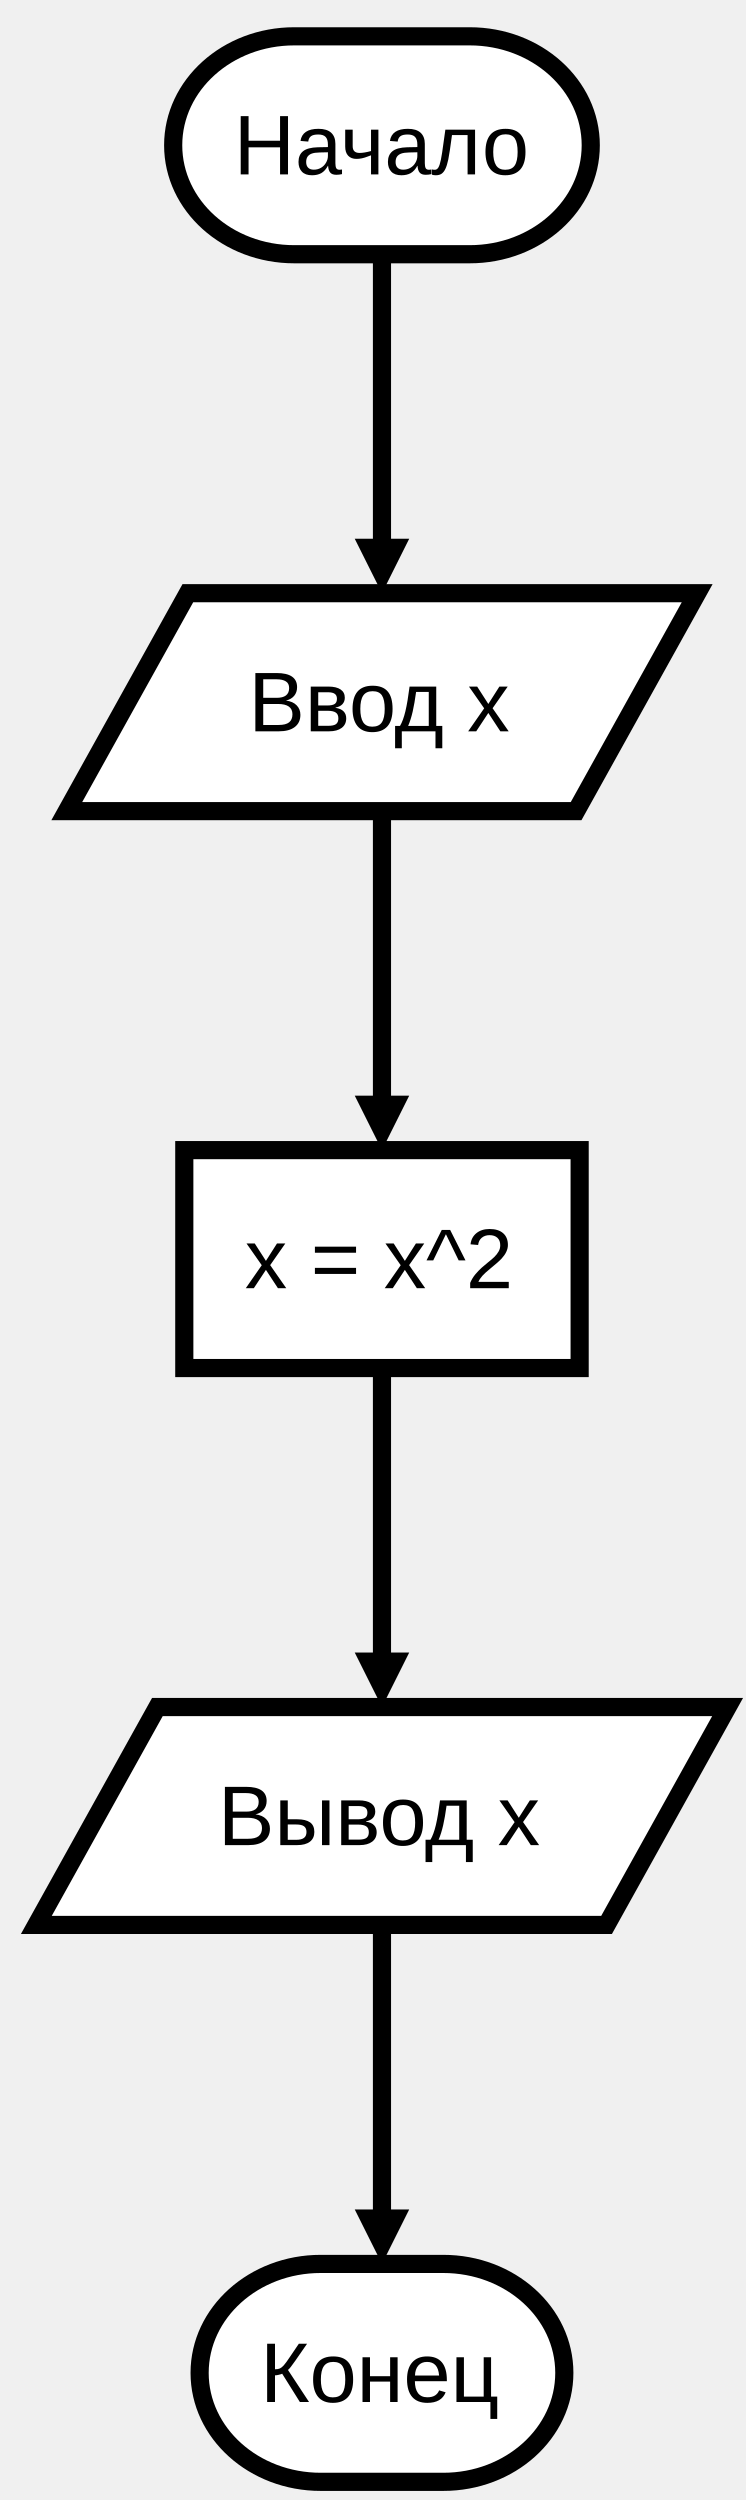
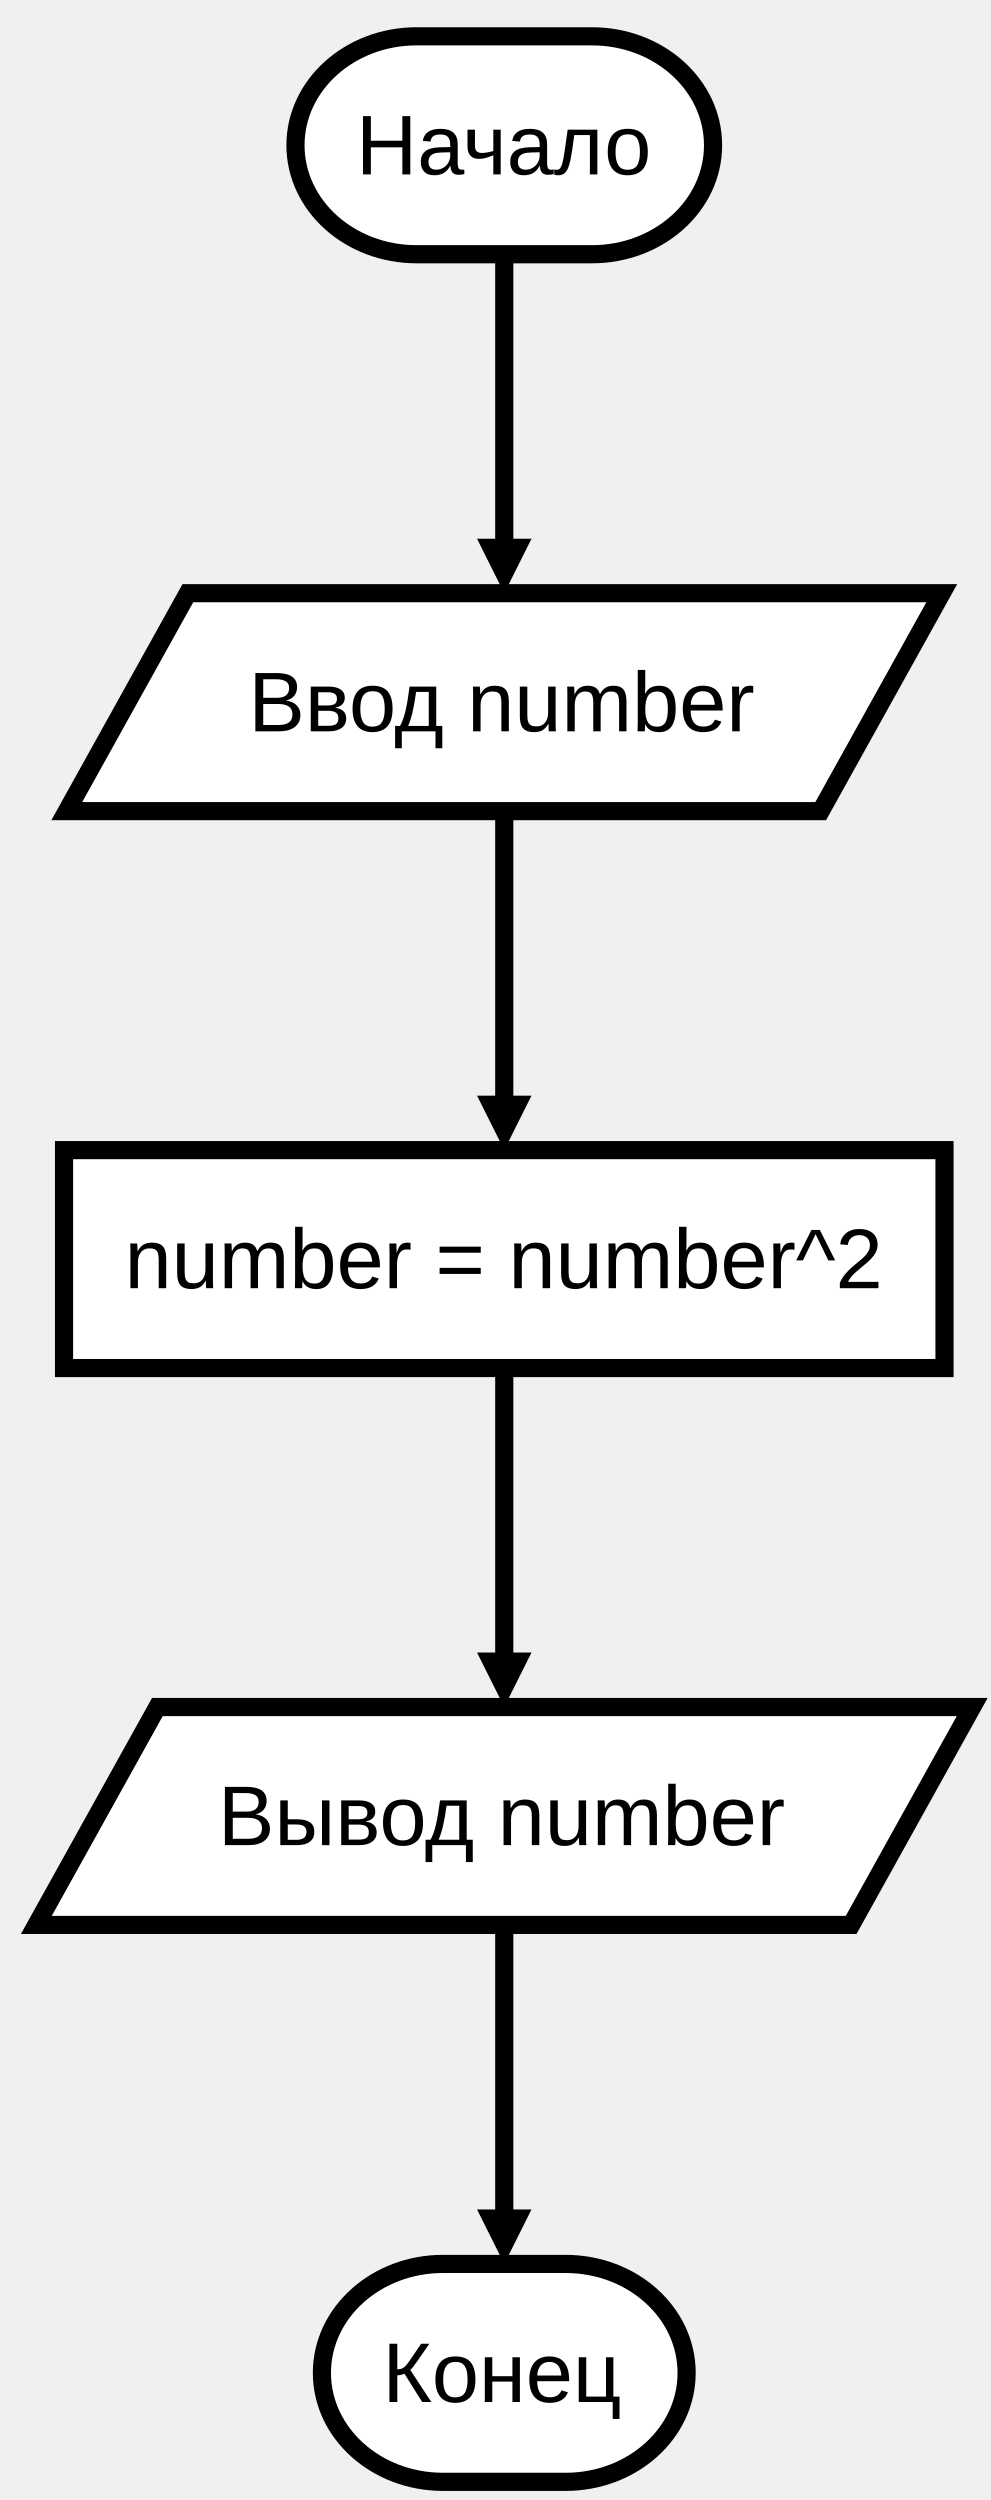
- <svg xmlns="http://www.w3.org/2000/svg" xmlns:xlink="http://www.w3.org/1999/xlink" height="413" version="1.1" width="123.203" style="overflow: hidden; position: relative;" viewBox="0 0 123.203 413" preserveAspectRatio="xMidYMid meet">
+ <svg xmlns="http://www.w3.org/2000/svg" xmlns:xlink="http://www.w3.org/1999/xlink" height="413" version="1.1" width="163.609" style="overflow: hidden; position: relative;" viewBox="0 0 163.609 413" preserveAspectRatio="xMidYMid meet">
  <defs style="-webkit-tap-highlight-color: rgba(0, 0, 0, 0);">
    <path stroke-linecap="round" d="M5,0 0,2.5 5,5z" id="raphael-marker-block" style="-webkit-tap-highlight-color: rgba(0, 0, 0, 0);" />
    <marker id="raphael-marker-endblock33-obj10" markerHeight="3" markerWidth="3" orient="auto" refX="1.5" refY="1.5" style="-webkit-tap-highlight-color: rgba(0, 0, 0, 0);">
      <use xlink:href="#raphael-marker-block" transform="rotate(180 1.5 1.5) scale(0.6,0.6)" stroke-width="1.667" fill="black" stroke="none" style="-webkit-tap-highlight-color: rgba(0, 0, 0, 0);" />
    </marker>
    <marker id="raphael-marker-endblock33-obj11" markerHeight="3" markerWidth="3" orient="auto" refX="1.5" refY="1.5" style="-webkit-tap-highlight-color: rgba(0, 0, 0, 0);">
      <use xlink:href="#raphael-marker-block" transform="rotate(180 1.5 1.5) scale(0.6,0.6)" stroke-width="1.667" fill="black" stroke="none" style="-webkit-tap-highlight-color: rgba(0, 0, 0, 0);" />
    </marker>
    <marker id="raphael-marker-endblock33-obj12" markerHeight="3" markerWidth="3" orient="auto" refX="1.5" refY="1.5" style="-webkit-tap-highlight-color: rgba(0, 0, 0, 0);">
      <use xlink:href="#raphael-marker-block" transform="rotate(180 1.5 1.5) scale(0.6,0.6)" stroke-width="1.667" fill="black" stroke="none" style="-webkit-tap-highlight-color: rgba(0, 0, 0, 0);" />
    </marker>
    <marker id="raphael-marker-endblock33-obj13" markerHeight="3" markerWidth="3" orient="auto" refX="1.5" refY="1.5" style="-webkit-tap-highlight-color: rgba(0, 0, 0, 0);">
      <use xlink:href="#raphael-marker-block" transform="rotate(180 1.5 1.5) scale(0.6,0.6)" stroke-width="1.667" fill="black" stroke="none" style="-webkit-tap-highlight-color: rgba(0, 0, 0, 0);" />
    </marker>
  </defs>
-   <rect x="0" y="0" width="68.984" height="36" rx="20" ry="20" fill="#ffffff" stroke="#000000" style="-webkit-tap-highlight-color: rgba(0, 0, 0, 0);" stroke-width="3" class="flowchart" id="start" transform="matrix(1,0,0,1,28.6094,6)" />
-   <text x="10" y="18" text-anchor="start" font-family="&quot;Arial&quot;" font-size="14px" stroke="none" fill="#000000" style="-webkit-tap-highlight-color: rgba(0, 0, 0, 0); text-anchor: start; font-family: Arial; font-size: 14px;" id="startt" class="flowchartt" transform="matrix(1,0,0,1,28.6094,6)" stroke-width="1">
+   <rect x="0" y="0" width="68.984" height="36" rx="20" ry="20" fill="#ffffff" stroke="#000000" style="-webkit-tap-highlight-color: rgba(0, 0, 0, 0);" stroke-width="3" class="flowchart" id="start" transform="matrix(1,0,0,1,48.8125,6)" />
+   <text x="10" y="18" text-anchor="start" font-family="&quot;Arial&quot;" font-size="14px" stroke="none" fill="#000000" style="-webkit-tap-highlight-color: rgba(0, 0, 0, 0); text-anchor: start; font-family: Arial; font-size: 14px;" id="startt" class="flowchartt" transform="matrix(1,0,0,1,48.8125,6)" stroke-width="1">
    <tspan dy="4.812" style="-webkit-tap-highlight-color: rgba(0, 0, 0, 0);">Начало
</tspan>
  </text>
-   <path fill="#ffffff" stroke="#000000" d="M10,18L0,36L84.141,36L104.141,0L20,0L10,18" stroke-width="3" id="input" class="flowchart" style="-webkit-tap-highlight-color: rgba(0, 0, 0, 0);" transform="matrix(1,0,0,1,11.0313,98)" />
+   <path fill="#ffffff" stroke="#000000" d="M10,18L0,36L124.547,36L144.547,0L20,0L10,18" stroke-width="3" id="input" class="flowchart" style="-webkit-tap-highlight-color: rgba(0, 0, 0, 0);" transform="matrix(1,0,0,1,11.0313,98)" />
  <text x="30" y="18" text-anchor="start" font-family="&quot;Arial&quot;" font-size="14px" stroke="none" fill="#000000" style="-webkit-tap-highlight-color: rgba(0, 0, 0, 0); text-anchor: start; font-family: Arial; font-size: 14px;" id="inputt" class="flowchartt" transform="matrix(1,0,0,1,11.0313,98)" stroke-width="1">
-     <tspan dy="4.812" style="-webkit-tap-highlight-color: rgba(0, 0, 0, 0);">Ввод x
+     <tspan dy="4.812" style="-webkit-tap-highlight-color: rgba(0, 0, 0, 0);">Ввод number
</tspan>
  </text>
-   <rect x="0" y="0" width="65.312" height="36" rx="0" ry="0" fill="#ffffff" stroke="#000000" style="-webkit-tap-highlight-color: rgba(0, 0, 0, 0);" stroke-width="3" class="flowchart" id="square" transform="matrix(1,0,0,1,30.4453,190)" />
-   <text x="10" y="18" text-anchor="start" font-family="&quot;Arial&quot;" font-size="14px" stroke="none" fill="#000000" style="-webkit-tap-highlight-color: rgba(0, 0, 0, 0); text-anchor: start; font-family: Arial; font-size: 14px;" id="squaret" class="flowchartt" transform="matrix(1,0,0,1,30.4453,190)" stroke-width="1">
-     <tspan dy="4.812" style="-webkit-tap-highlight-color: rgba(0, 0, 0, 0);">x = x^2
+   <rect x="0" y="0" width="145.453" height="36" rx="0" ry="0" fill="#ffffff" stroke="#000000" style="-webkit-tap-highlight-color: rgba(0, 0, 0, 0);" stroke-width="3" class="flowchart" id="square" transform="matrix(1,0,0,1,10.5781,190)" />
+   <text x="10" y="18" text-anchor="start" font-family="&quot;Arial&quot;" font-size="14px" stroke="none" fill="#000000" style="-webkit-tap-highlight-color: rgba(0, 0, 0, 0); text-anchor: start; font-family: Arial; font-size: 14px;" id="squaret" class="flowchartt" transform="matrix(1,0,0,1,10.5781,190)" stroke-width="1">
+     <tspan dy="4.812" style="-webkit-tap-highlight-color: rgba(0, 0, 0, 0);">number = number^2
</tspan>
  </text>
-   <path fill="#ffffff" stroke="#000000" d="M10,18L0,36L94.203,36L114.203,0L20,0L10,18" stroke-width="3" id="output" class="flowchart" style="-webkit-tap-highlight-color: rgba(0, 0, 0, 0);" transform="matrix(1,0,0,1,6,282)" />
+   <path fill="#ffffff" stroke="#000000" d="M10,18L0,36L134.609,36L154.609,0L20,0L10,18" stroke-width="3" id="output" class="flowchart" style="-webkit-tap-highlight-color: rgba(0, 0, 0, 0);" transform="matrix(1,0,0,1,6,282)" />
  <text x="30" y="18" text-anchor="start" font-family="&quot;Arial&quot;" font-size="14px" stroke="none" fill="#000000" style="-webkit-tap-highlight-color: rgba(0, 0, 0, 0); text-anchor: start; font-family: Arial; font-size: 14px;" id="outputt" class="flowchartt" transform="matrix(1,0,0,1,6,282)" stroke-width="1">
-     <tspan dy="4.812" style="-webkit-tap-highlight-color: rgba(0, 0, 0, 0);">Вывод x
+     <tspan dy="4.812" style="-webkit-tap-highlight-color: rgba(0, 0, 0, 0);">Вывод number
</tspan>
    <tspan dy="16.8" x="30" style="-webkit-tap-highlight-color: rgba(0, 0, 0, 0);">
</tspan>
  </text>
-   <rect x="0" y="0" width="60.25" height="36" rx="20" ry="20" fill="#ffffff" stroke="#000000" style="-webkit-tap-highlight-color: rgba(0, 0, 0, 0);" stroke-width="3" class="flowchart" id="end" transform="matrix(1,0,0,1,32.9766,374)" />
-   <text x="10" y="18" text-anchor="start" font-family="&quot;Arial&quot;" font-size="14px" stroke="none" fill="#000000" style="-webkit-tap-highlight-color: rgba(0, 0, 0, 0); text-anchor: start; font-family: Arial; font-size: 14px;" id="endt" class="flowchartt" transform="matrix(1,0,0,1,32.9766,374)" stroke-width="1">
+   <rect x="0" y="0" width="60.25" height="36" rx="20" ry="20" fill="#ffffff" stroke="#000000" style="-webkit-tap-highlight-color: rgba(0, 0, 0, 0);" stroke-width="3" class="flowchart" id="end" transform="matrix(1,0,0,1,53.1797,374)" />
+   <text x="10" y="18" text-anchor="start" font-family="&quot;Arial&quot;" font-size="14px" stroke="none" fill="#000000" style="-webkit-tap-highlight-color: rgba(0, 0, 0, 0); text-anchor: start; font-family: Arial; font-size: 14px;" id="endt" class="flowchartt" transform="matrix(1,0,0,1,53.1797,374)" stroke-width="1">
    <tspan dy="4.812" style="-webkit-tap-highlight-color: rgba(0, 0, 0, 0);">Конец
</tspan>
  </text>
-   <path fill="none" stroke="#000000" d="M63.102,42C63.102,42,63.102,80.201,63.102,93.5" stroke-width="3" marker-end="url(#raphael-marker-endblock33-obj10)" style="-webkit-tap-highlight-color: rgba(0, 0, 0, 0);" />
-   <path fill="none" stroke="#000000" d="M63.102,134C63.102,134,63.102,172.201,63.102,185.5" stroke-width="3" marker-end="url(#raphael-marker-endblock33-obj11)" style="-webkit-tap-highlight-color: rgba(0, 0, 0, 0);" />
-   <path fill="none" stroke="#000000" d="M63.102,226C63.102,226,63.102,264.201,63.102,277.5" stroke-width="3" marker-end="url(#raphael-marker-endblock33-obj12)" style="-webkit-tap-highlight-color: rgba(0, 0, 0, 0);" />
-   <path fill="none" stroke="#000000" d="M63.102,318C63.102,318,63.102,356.201,63.102,369.5" stroke-width="3" marker-end="url(#raphael-marker-endblock33-obj13)" style="-webkit-tap-highlight-color: rgba(0, 0, 0, 0);" />
+   <path fill="none" stroke="#000000" d="M83.305,42C83.305,42,83.305,80.201,83.305,93.5" stroke-width="3" marker-end="url(#raphael-marker-endblock33-obj10)" style="-webkit-tap-highlight-color: rgba(0, 0, 0, 0);" />
+   <path fill="none" stroke="#000000" d="M83.305,134C83.305,134,83.305,172.201,83.305,185.5" stroke-width="3" marker-end="url(#raphael-marker-endblock33-obj11)" style="-webkit-tap-highlight-color: rgba(0, 0, 0, 0);" />
+   <path fill="none" stroke="#000000" d="M83.305,226C83.305,226,83.305,264.201,83.305,277.5" stroke-width="3" marker-end="url(#raphael-marker-endblock33-obj12)" style="-webkit-tap-highlight-color: rgba(0, 0, 0, 0);" />
+   <path fill="none" stroke="#000000" d="M83.305,318C83.305,318,83.305,356.201,83.305,369.5" stroke-width="3" marker-end="url(#raphael-marker-endblock33-obj13)" style="-webkit-tap-highlight-color: rgba(0, 0, 0, 0);" />
</svg>
